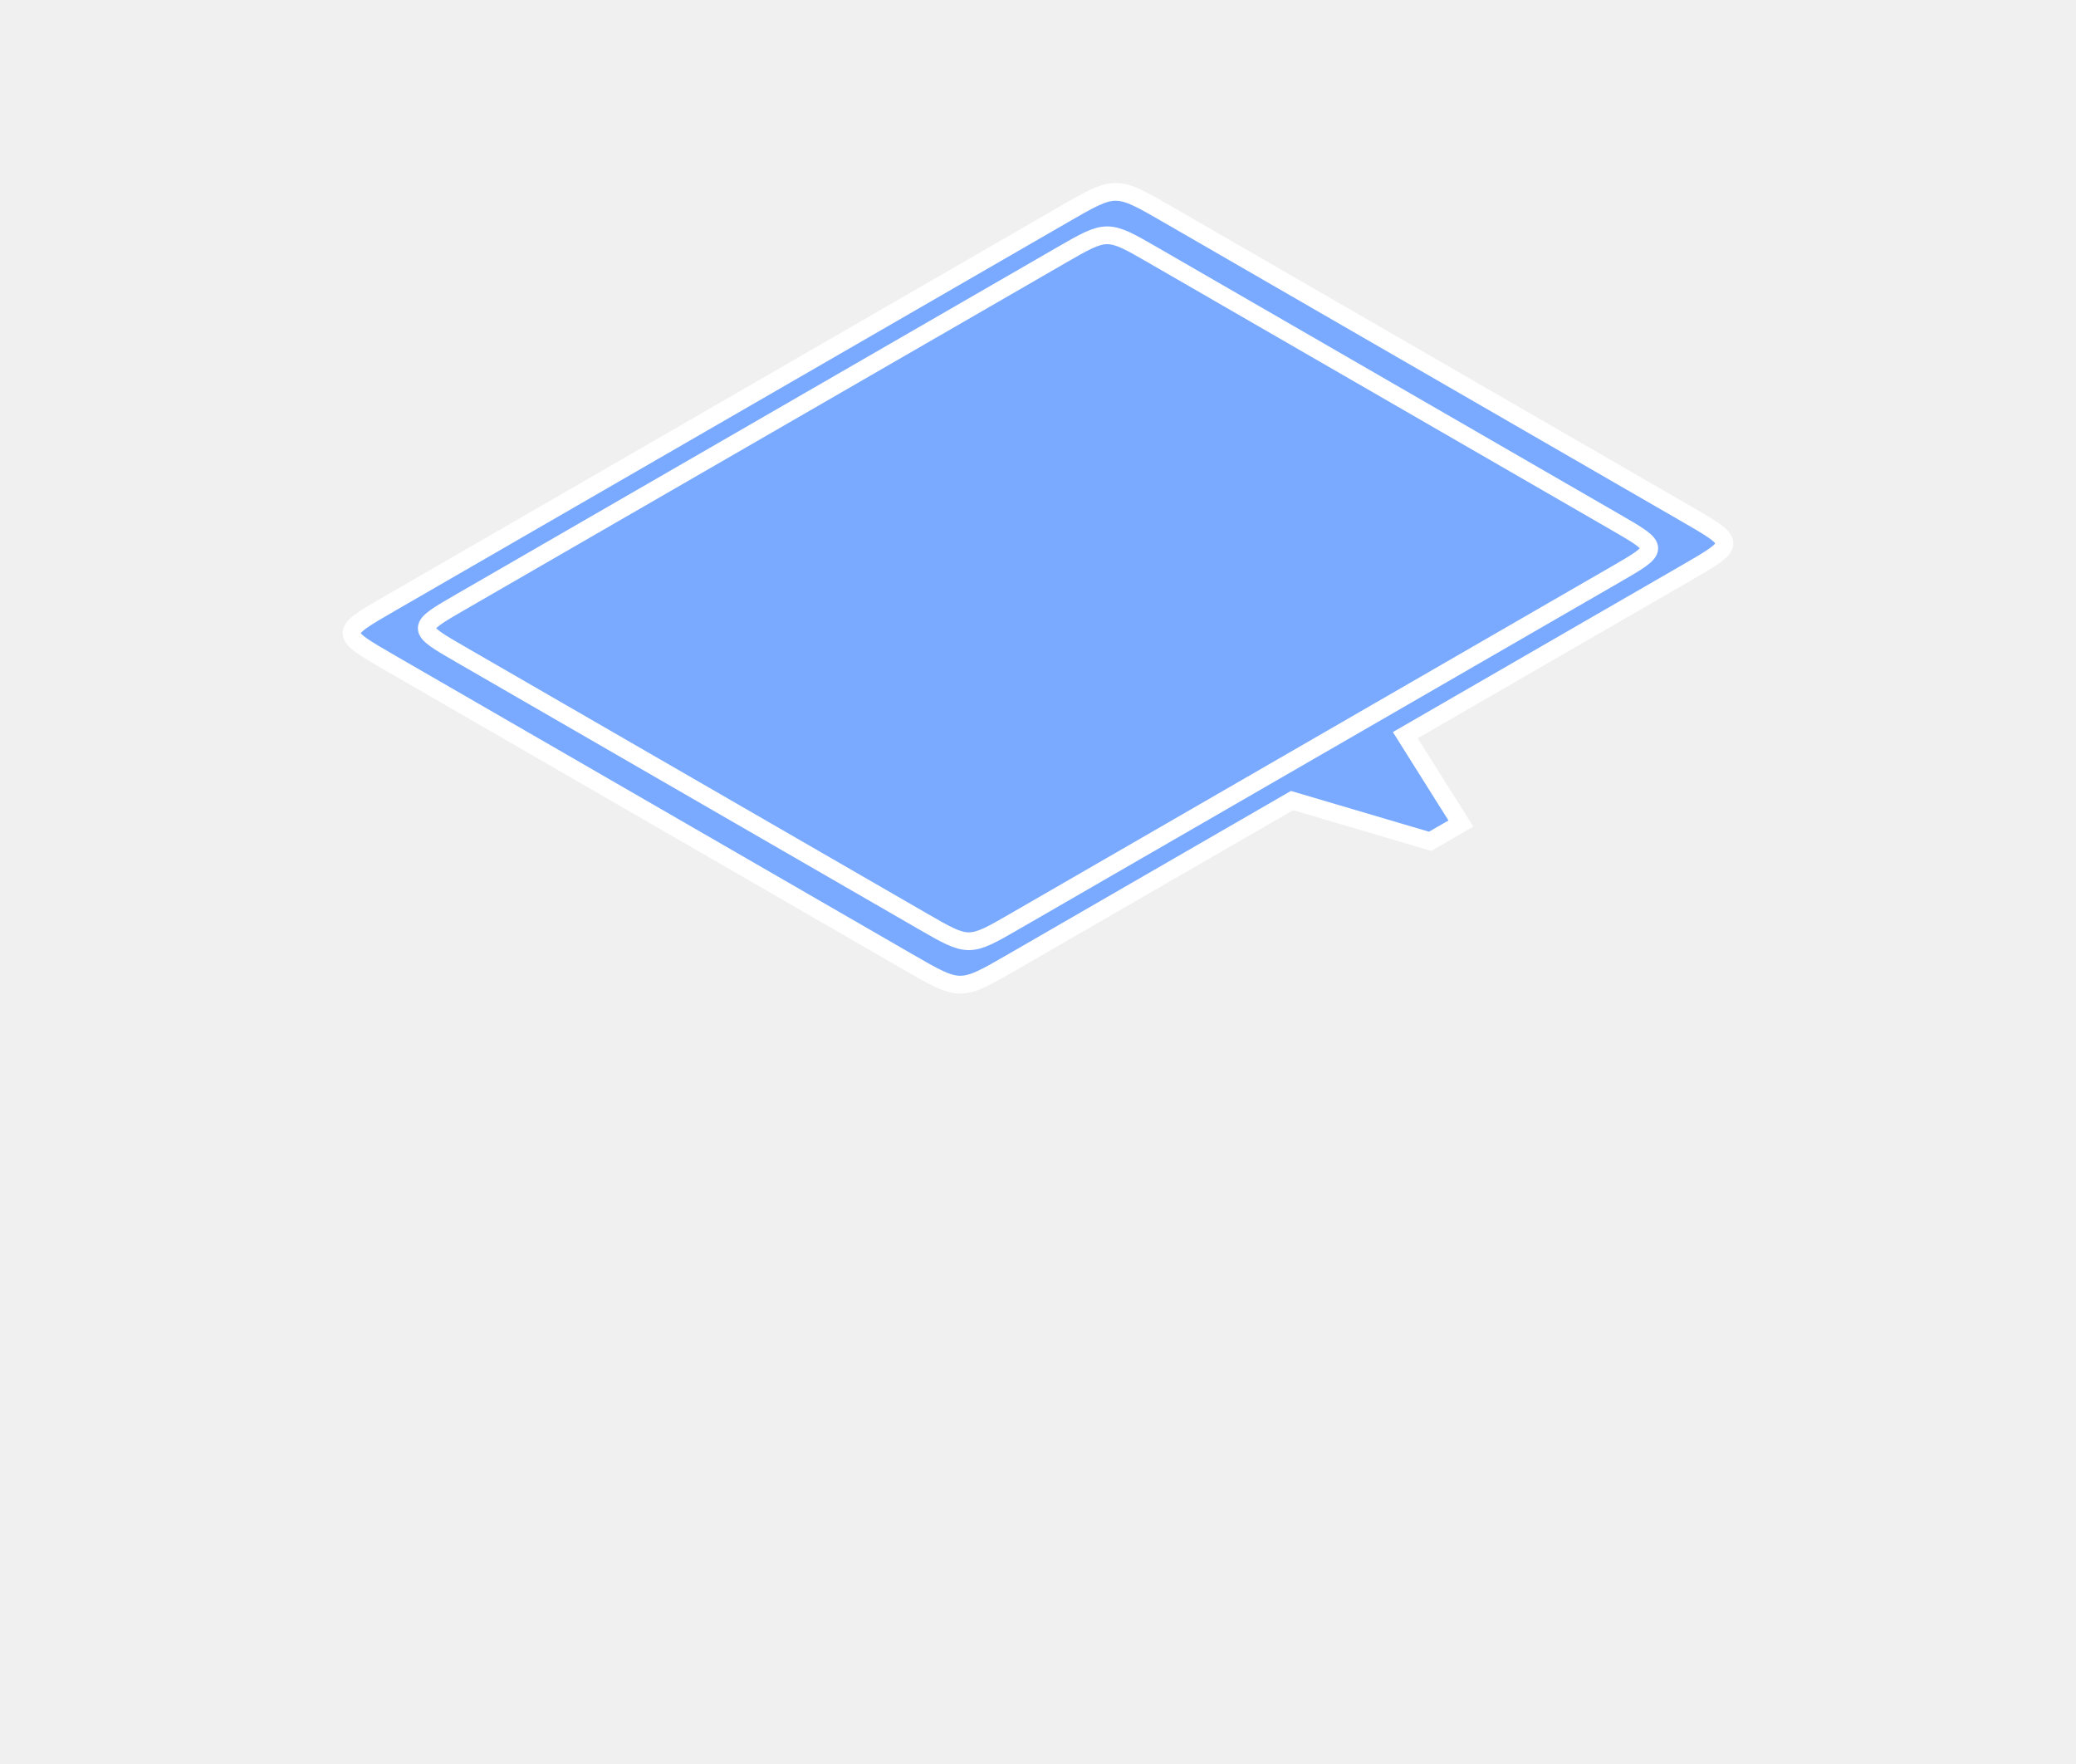
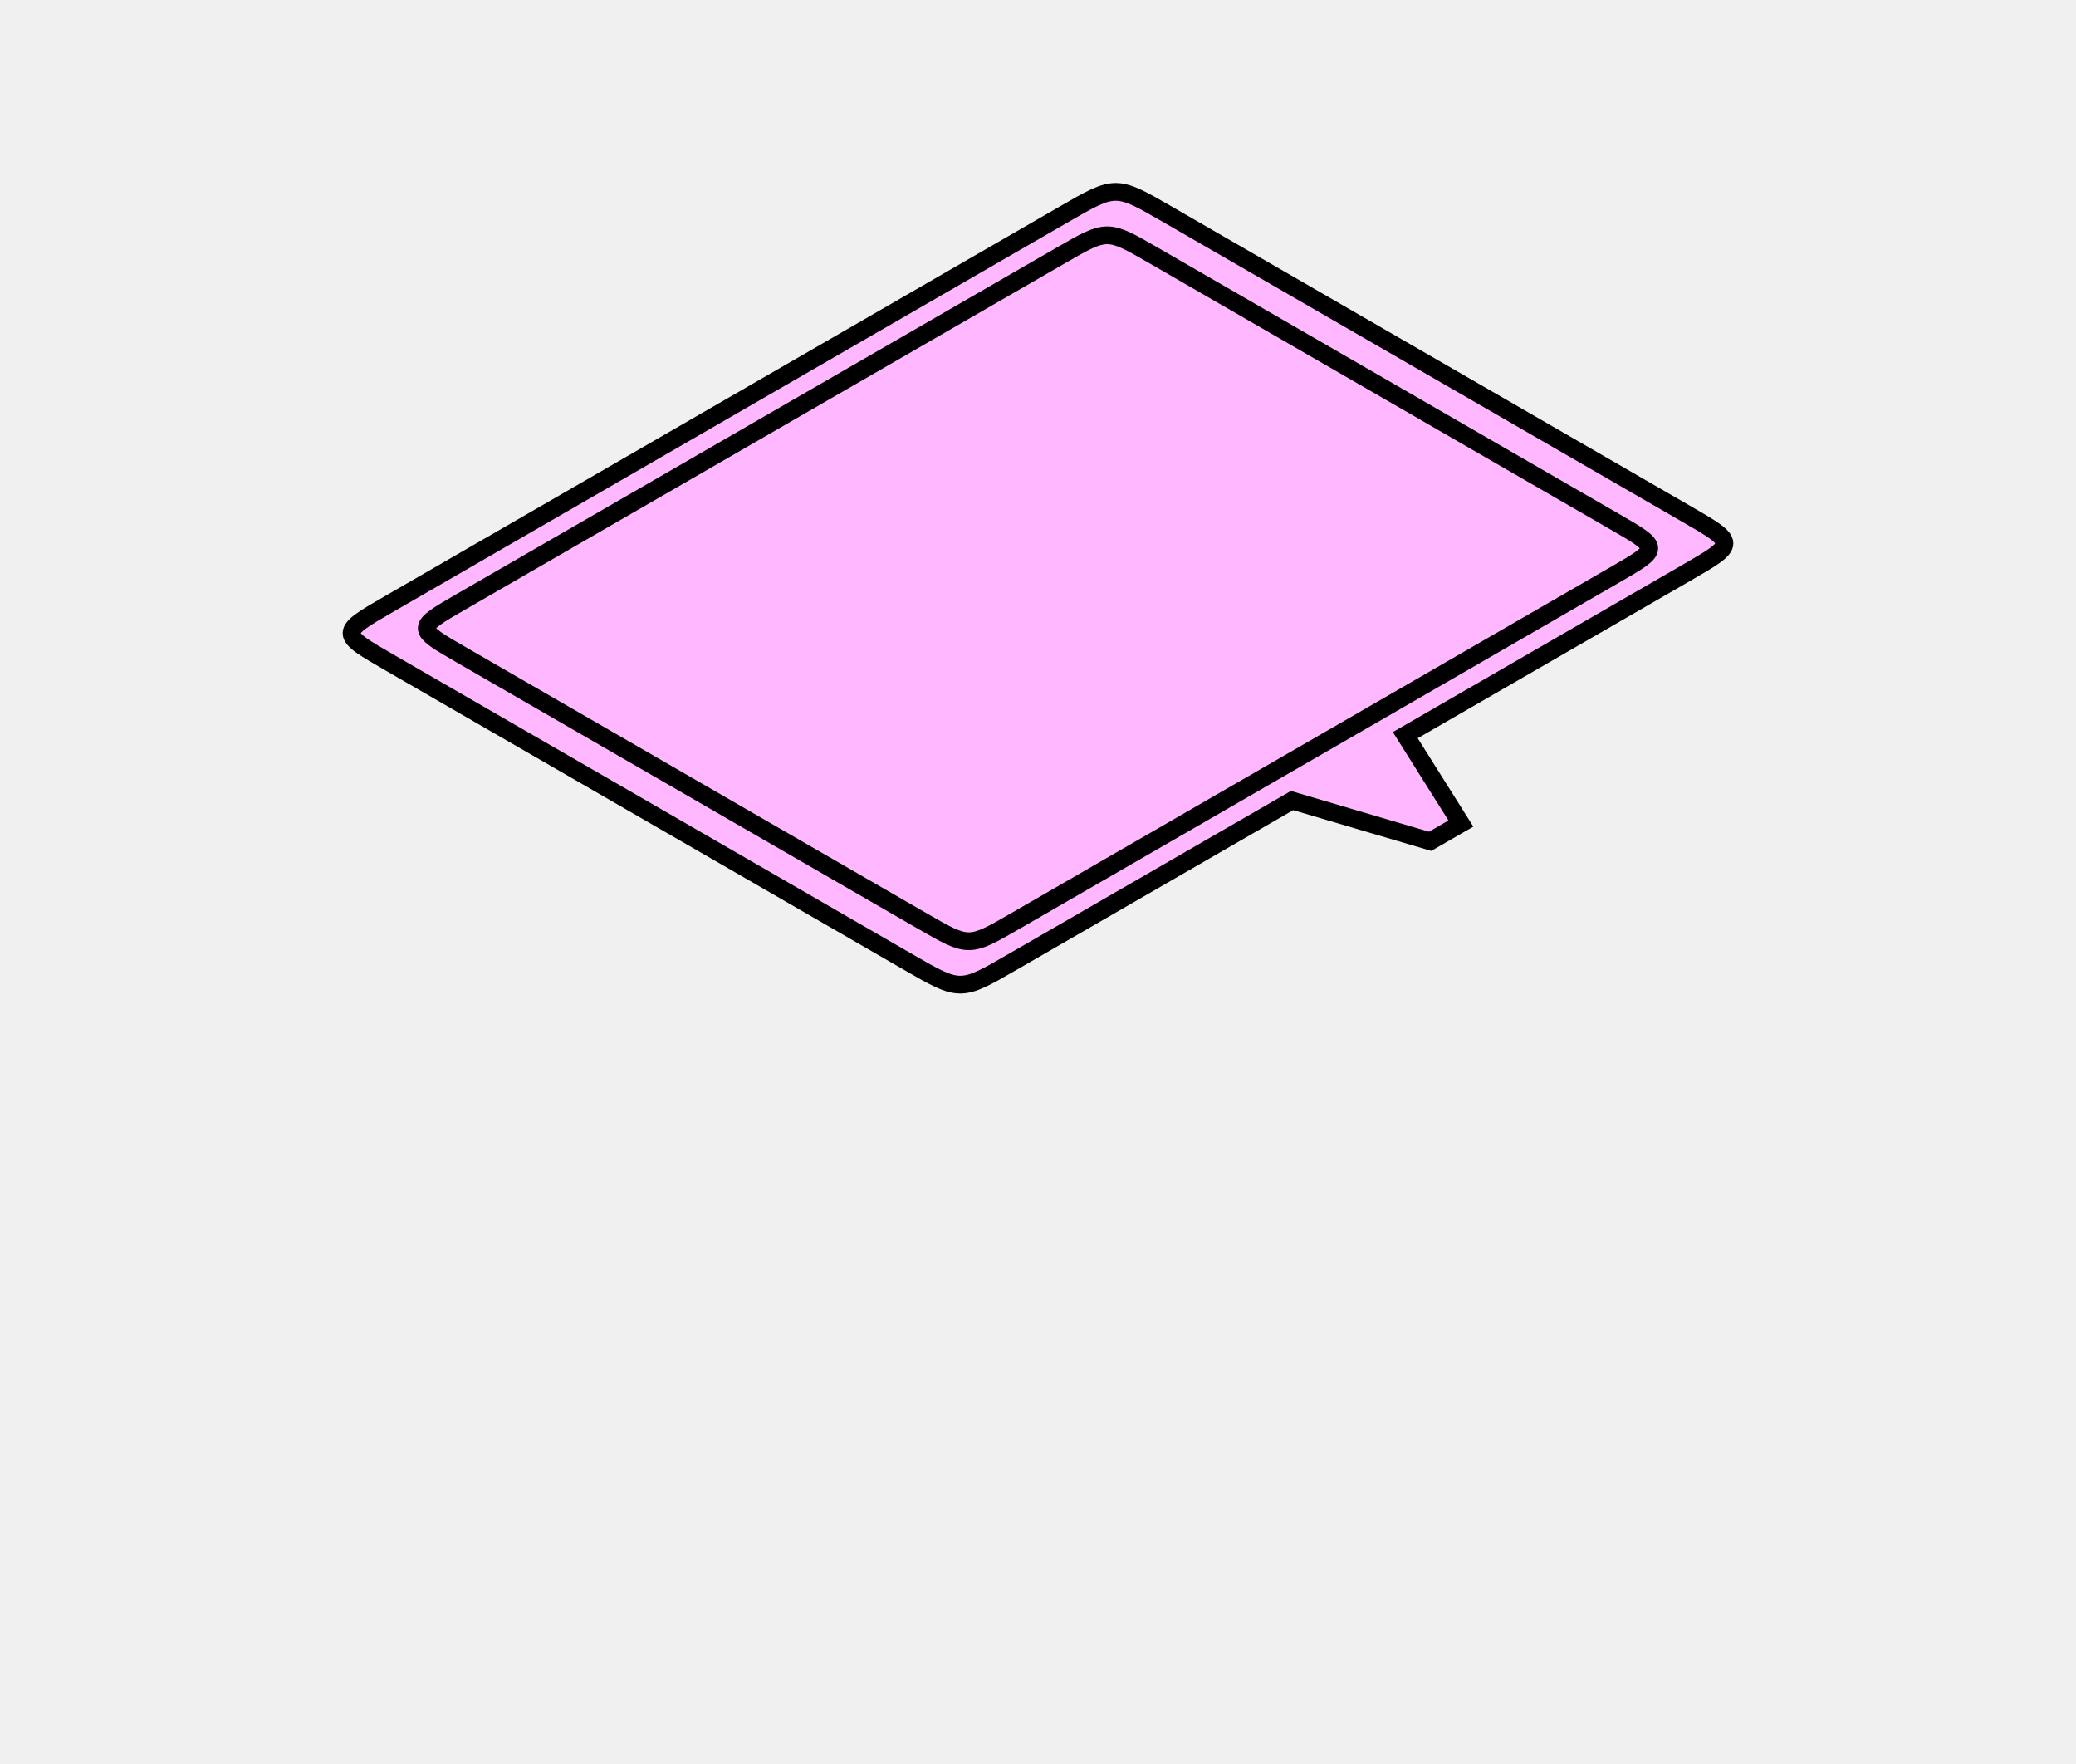
<svg xmlns="http://www.w3.org/2000/svg" width="116.914mm" height="99.296mm" viewBox="0 0 116.914 99.296" version="1.1" id="svg8">
  <defs id="defs2" />
  <g id="layer4" style="display:inline">
-     <path style="fill:#7aaaff;stroke:#ffffff;stroke-width:1;stroke-linecap:butt;stroke-linejoin:miter;stroke-miterlimit:4;stroke-dasharray:none;stroke-opacity:1;fill-opacity:1" d="m 21.986,37.336 29.177,16.845 c 2.918,1.685 2.918,1.685 5.835,0 l 15.767,-9.103 7.776,2.296 1.732,-1 -3.131,-4.978 15.786,-9.114 c 2.918,-1.685 2.918,-1.685 0,-3.369 L 65.751,12.068 c -2.918,-1.685 -2.918,-1.685 -5.835,0 L 21.986,33.967 c -2.918,1.685 -2.918,1.685 0,3.369 z" id="path12-1" />
-     <path style="display:inline;fill:#7aaaff;stroke:#ffffff;stroke-width:1;stroke-linecap:butt;stroke-linejoin:miter;stroke-miterlimit:4;stroke-dasharray:none;stroke-opacity:1;fill-opacity:1" d="m 25.981,36.875 25.981,15 c 2.598,1.5 2.598,1.5 5.196,0 L 90.933,32.375 c 2.598,-1.5 2.598,-1.5 0,-3 L 64.952,14.375 c -2.598,-1.5 -2.598,-1.5 -5.196,0 L 25.981,33.875 c -2.598,1.5 -2.598,1.5 0,3 z" id="path12-1-7" />
+     <path style="fill:#ffb8ff;stroke:#000000;stroke-width:1;stroke-linecap:butt;stroke-linejoin:miter;stroke-miterlimit:4;stroke-dasharray:none;stroke-opacity:1;fill-opacity:1" d="m 21.986,37.336 29.177,16.845 c 2.918,1.685 2.918,1.685 5.835,0 l 15.767,-9.103 7.776,2.296 1.732,-1 -3.131,-4.978 15.786,-9.114 c 2.918,-1.685 2.918,-1.685 0,-3.369 L 65.751,12.068 c -2.918,-1.685 -2.918,-1.685 -5.835,0 L 21.986,33.967 c -2.918,1.685 -2.918,1.685 0,3.369 z" id="path12-1" />
+     <path style="display:inline;fill:#ffb8ff;stroke:#000000;stroke-width:1;stroke-linecap:butt;stroke-linejoin:miter;stroke-miterlimit:4;stroke-dasharray:none;stroke-opacity:1;fill-opacity:1" d="m 25.981,36.875 25.981,15 c 2.598,1.5 2.598,1.5 5.196,0 L 90.933,32.375 c 2.598,-1.5 2.598,-1.5 0,-3 L 64.952,14.375 c -2.598,-1.5 -2.598,-1.5 -5.196,0 L 25.981,33.875 c -2.598,1.5 -2.598,1.5 0,3 z" id="path12-1-7" />
  </g>
</svg>
